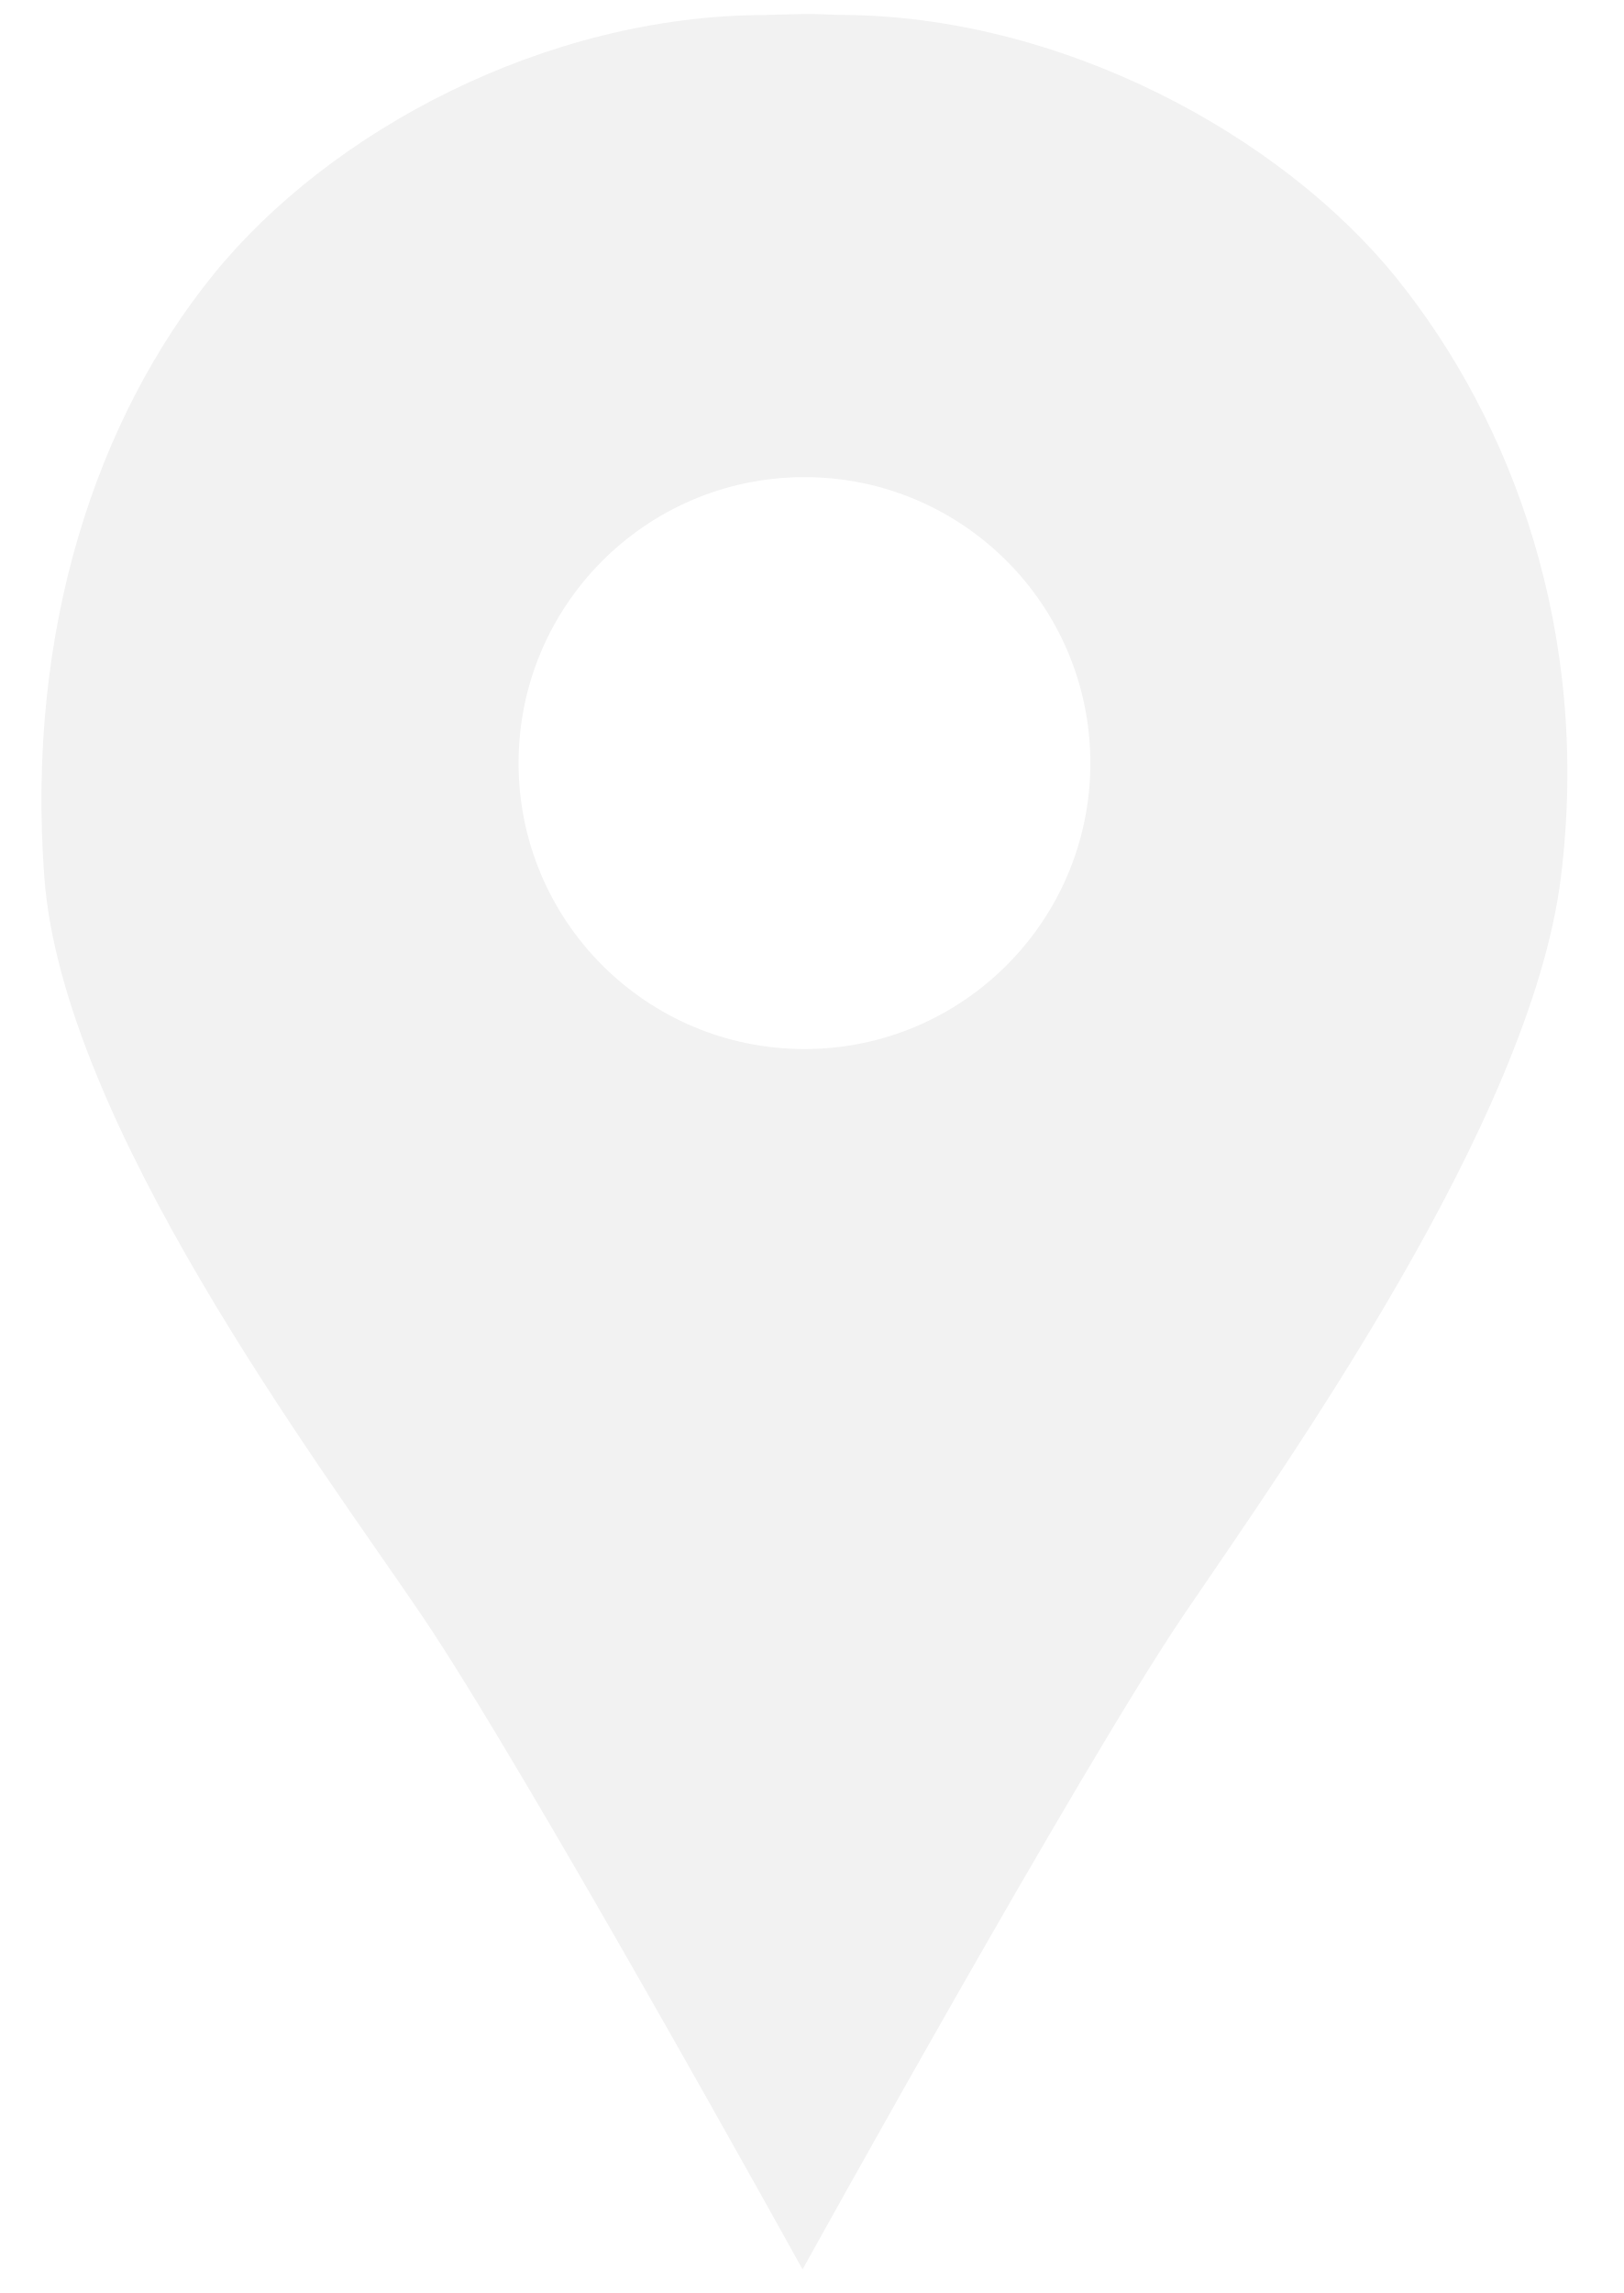
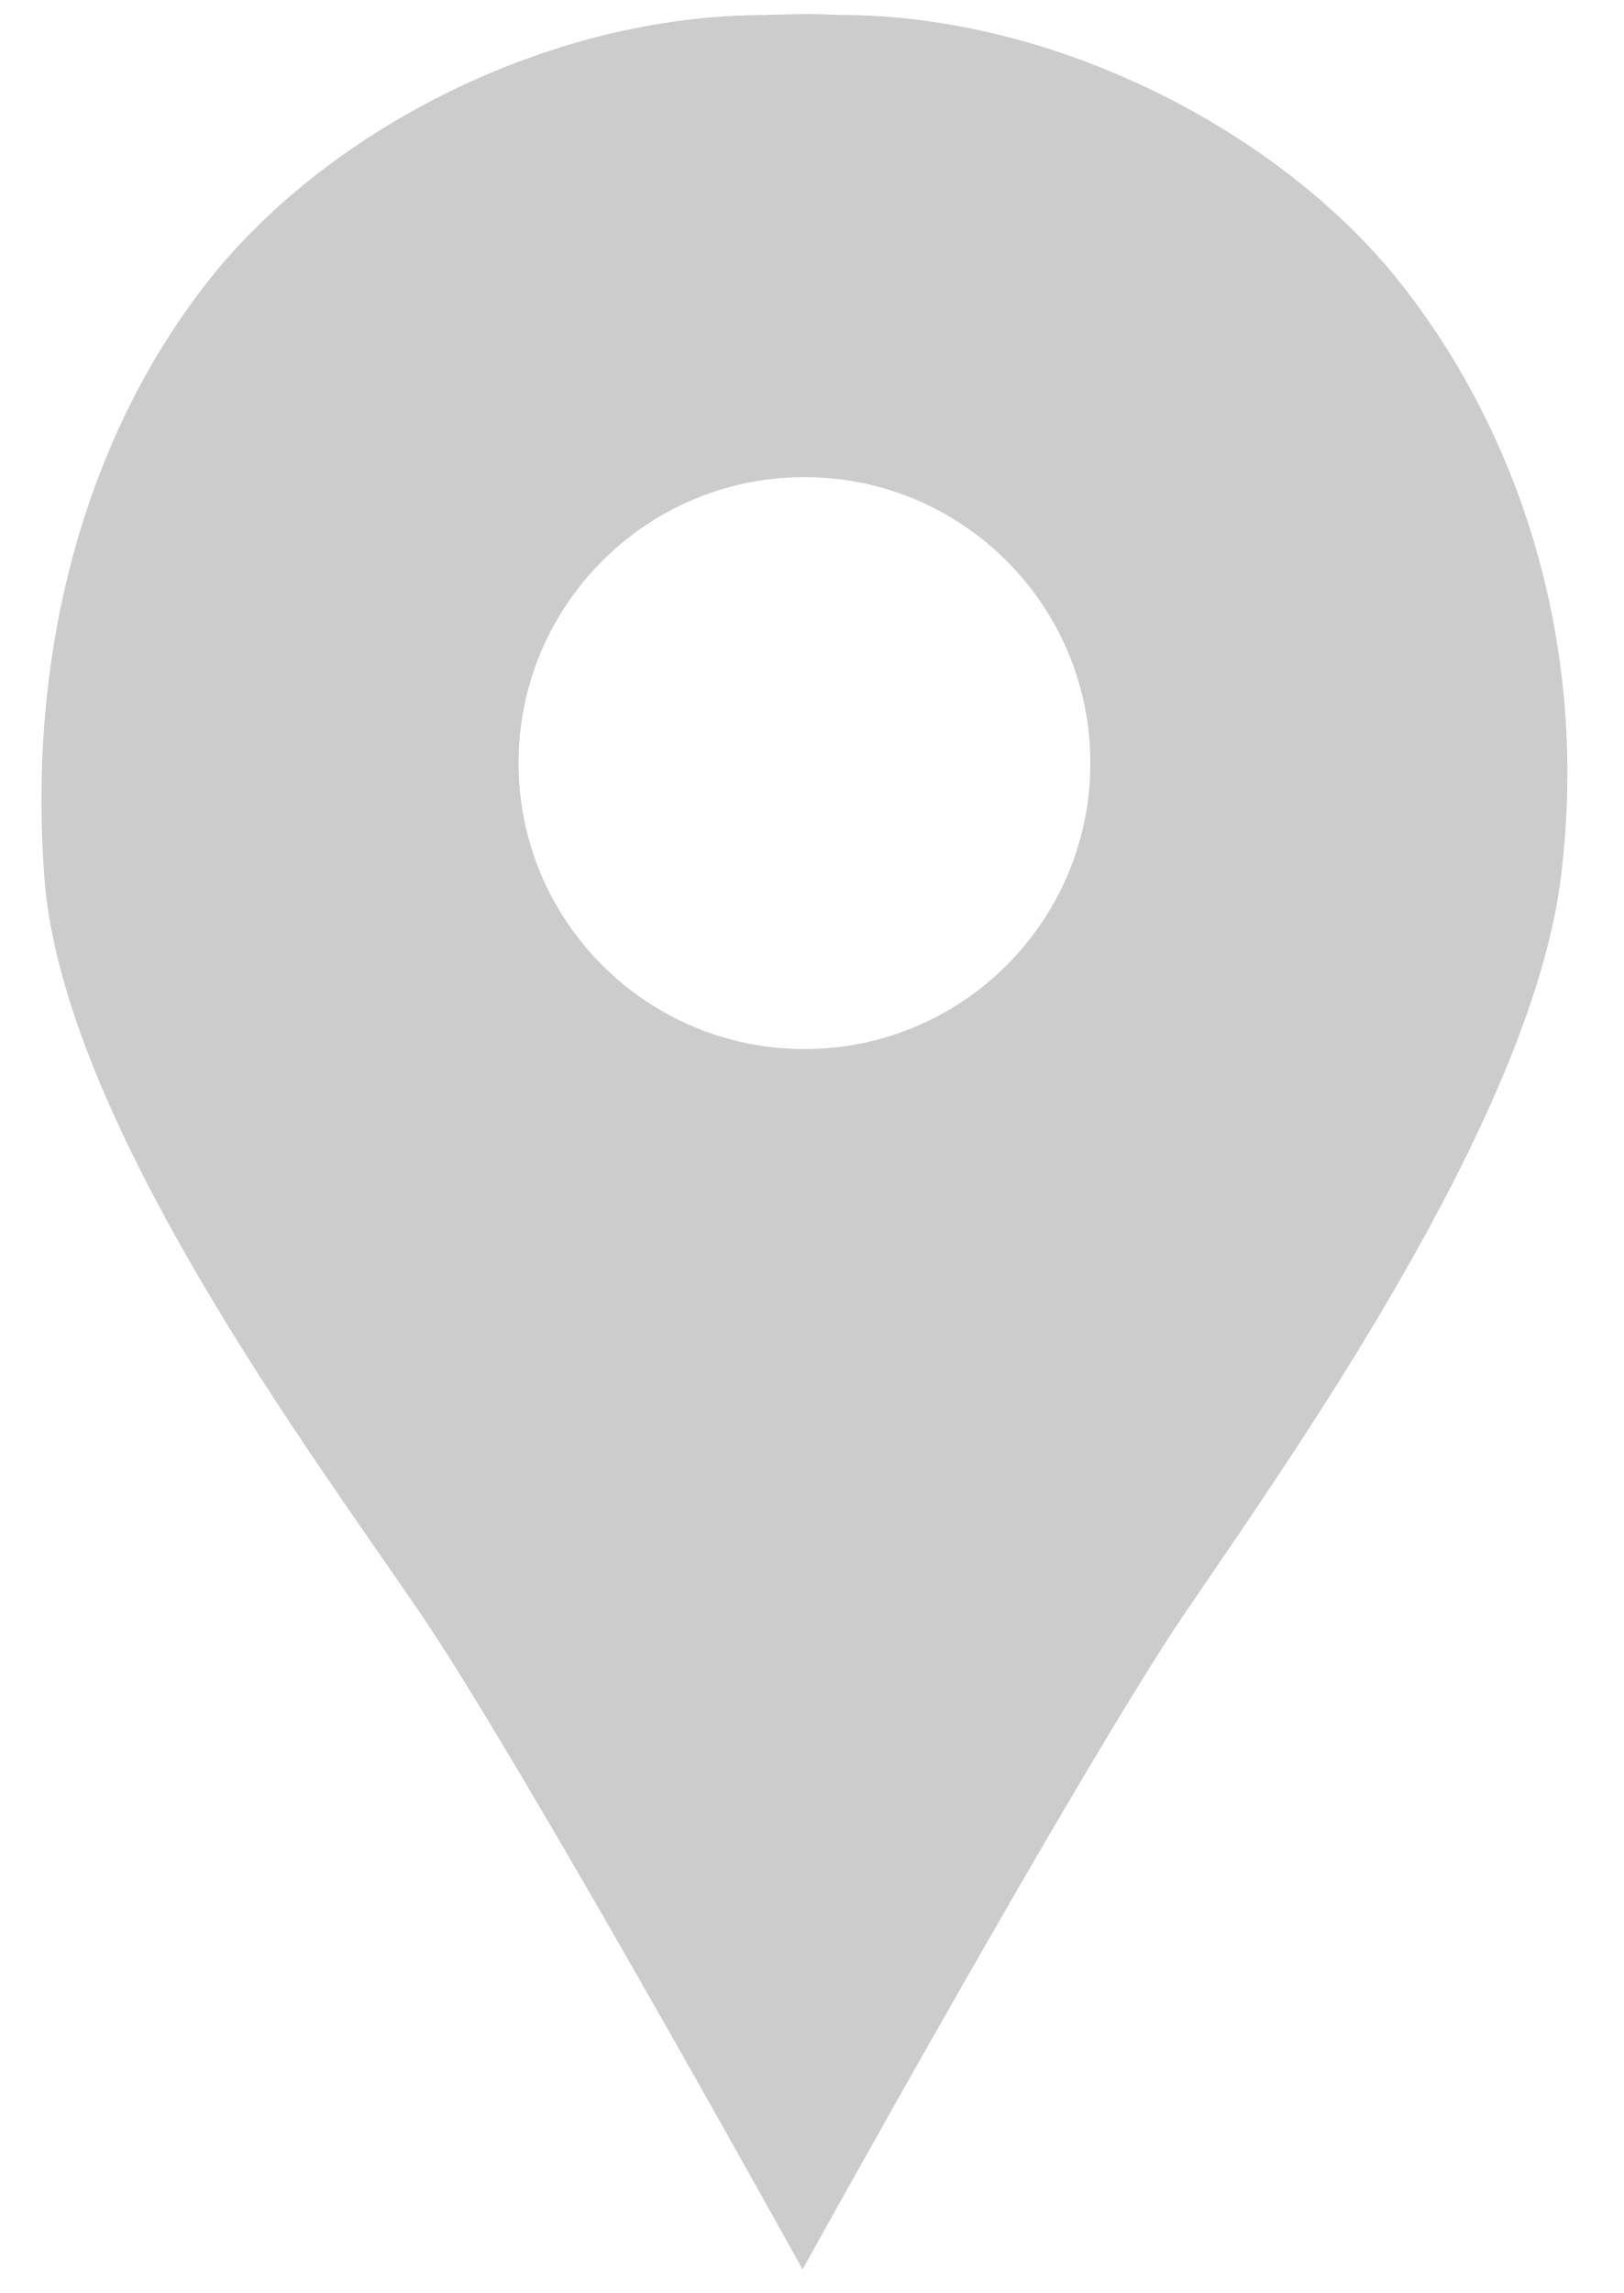
<svg xmlns="http://www.w3.org/2000/svg" version="1.1" x="0px" y="0px" preserveAspectRatio="none" width="17" height="24" viewBox="0 0 17 24" xml:space="preserve" id="svg6">
  <defs id="defs10" />
  <g style="display:none" id="Guides">
</g>
-   <path d="M 8.026,0.157 C 5.71,0.155 3.444,1.377 2.231,2.877 1.018,4.377 0.271,6.58 0.464,9.182 0.654,11.744 3.324,15.299 4.409,16.898 c 1.085,1.599 3.993,6.855 3.993,6.855 0,0 2.91,-5.256 3.994,-6.855 1.085,-1.599 3.629,-5.167 3.945,-7.716 0.317,-2.558 -0.512,-4.774 -1.724,-6.275 -1.213,-1.5 -3.521,-2.753 -5.837,-2.751 -0.368,-0.014 -0.238,-0.012 -0.754,0 z m 0.363,4.837 c 0.011,-7.25e-5 0.022,-7.25e-5 0.033,0 C 10.075,4.994 11.415,6.335 11.415,7.988 11.414,9.64 10.075,10.98 8.422,10.98 6.769,10.98 5.429,9.64 5.429,7.988 5.428,6.347 6.749,5.012 8.389,4.994 Z" style="font-variation-settings:normal;opacity:1;vector-effect:none;fill:#f2f2f2;fill-opacity:1;fill-rule:evenodd;stroke:none;stroke-width:1px;stroke-linecap:butt;stroke-linejoin:miter;stroke-miterlimit:4;stroke-dasharray:none;stroke-dashoffset:0;stroke-opacity:1;stop-color:#000000;stop-opacity:1" id="path847" />
+   <path d="M 8.026,0.157 C 5.71,0.155 3.444,1.377 2.231,2.877 1.018,4.377 0.271,6.58 0.464,9.182 0.654,11.744 3.324,15.299 4.409,16.898 c 1.085,1.599 3.993,6.855 3.993,6.855 0,0 2.91,-5.256 3.994,-6.855 1.085,-1.599 3.629,-5.167 3.945,-7.716 0.317,-2.558 -0.512,-4.774 -1.724,-6.275 -1.213,-1.5 -3.521,-2.753 -5.837,-2.751 -0.368,-0.014 -0.238,-0.012 -0.754,0 z m 0.363,4.837 c 0.011,-7.25e-5 0.022,-7.25e-5 0.033,0 C 10.075,4.994 11.415,6.335 11.415,7.988 11.414,9.64 10.075,10.98 8.422,10.98 6.769,10.98 5.429,9.64 5.429,7.988 5.428,6.347 6.749,5.012 8.389,4.994 Z" style="font-variation-settings:normal;opacity:1;vector-effect:none;fill:#cccccc;fill-opacity:1;fill-rule:evenodd;stroke:none;stroke-width:1px;stroke-linecap:butt;stroke-linejoin:miter;stroke-miterlimit:4;stroke-dasharray:none;stroke-dashoffset:0;stroke-opacity:1;stop-color:#000000;stop-opacity:1" id="path847" />
</svg>
